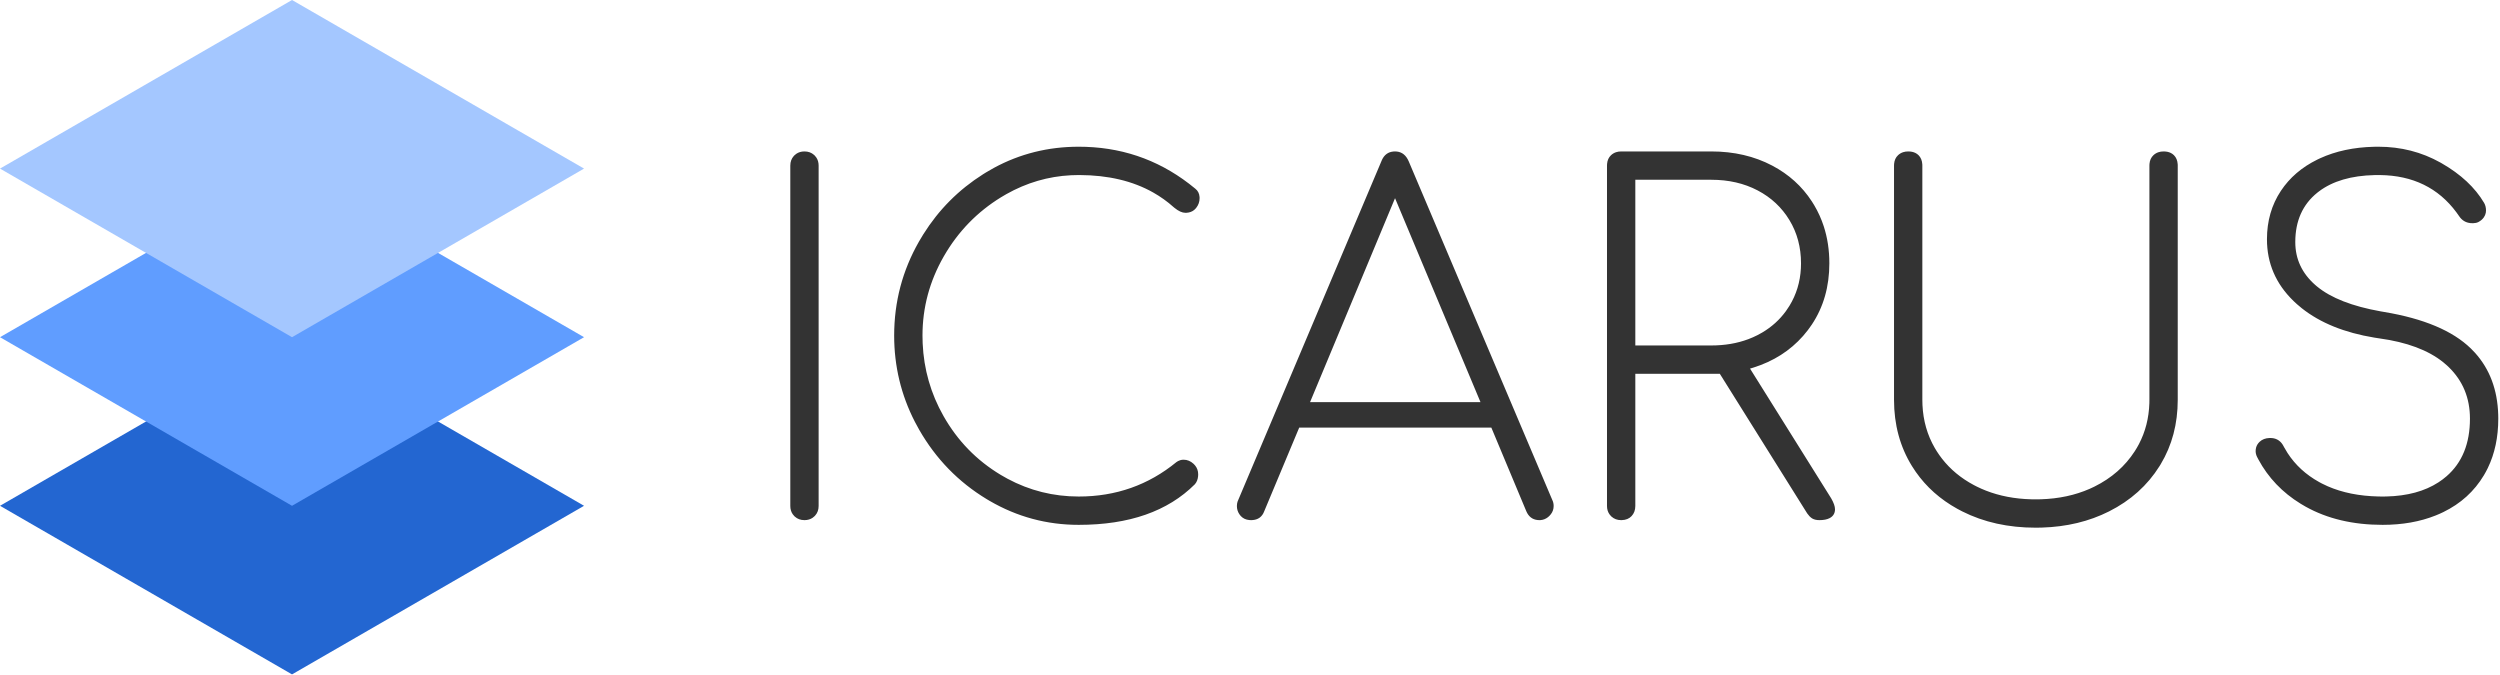
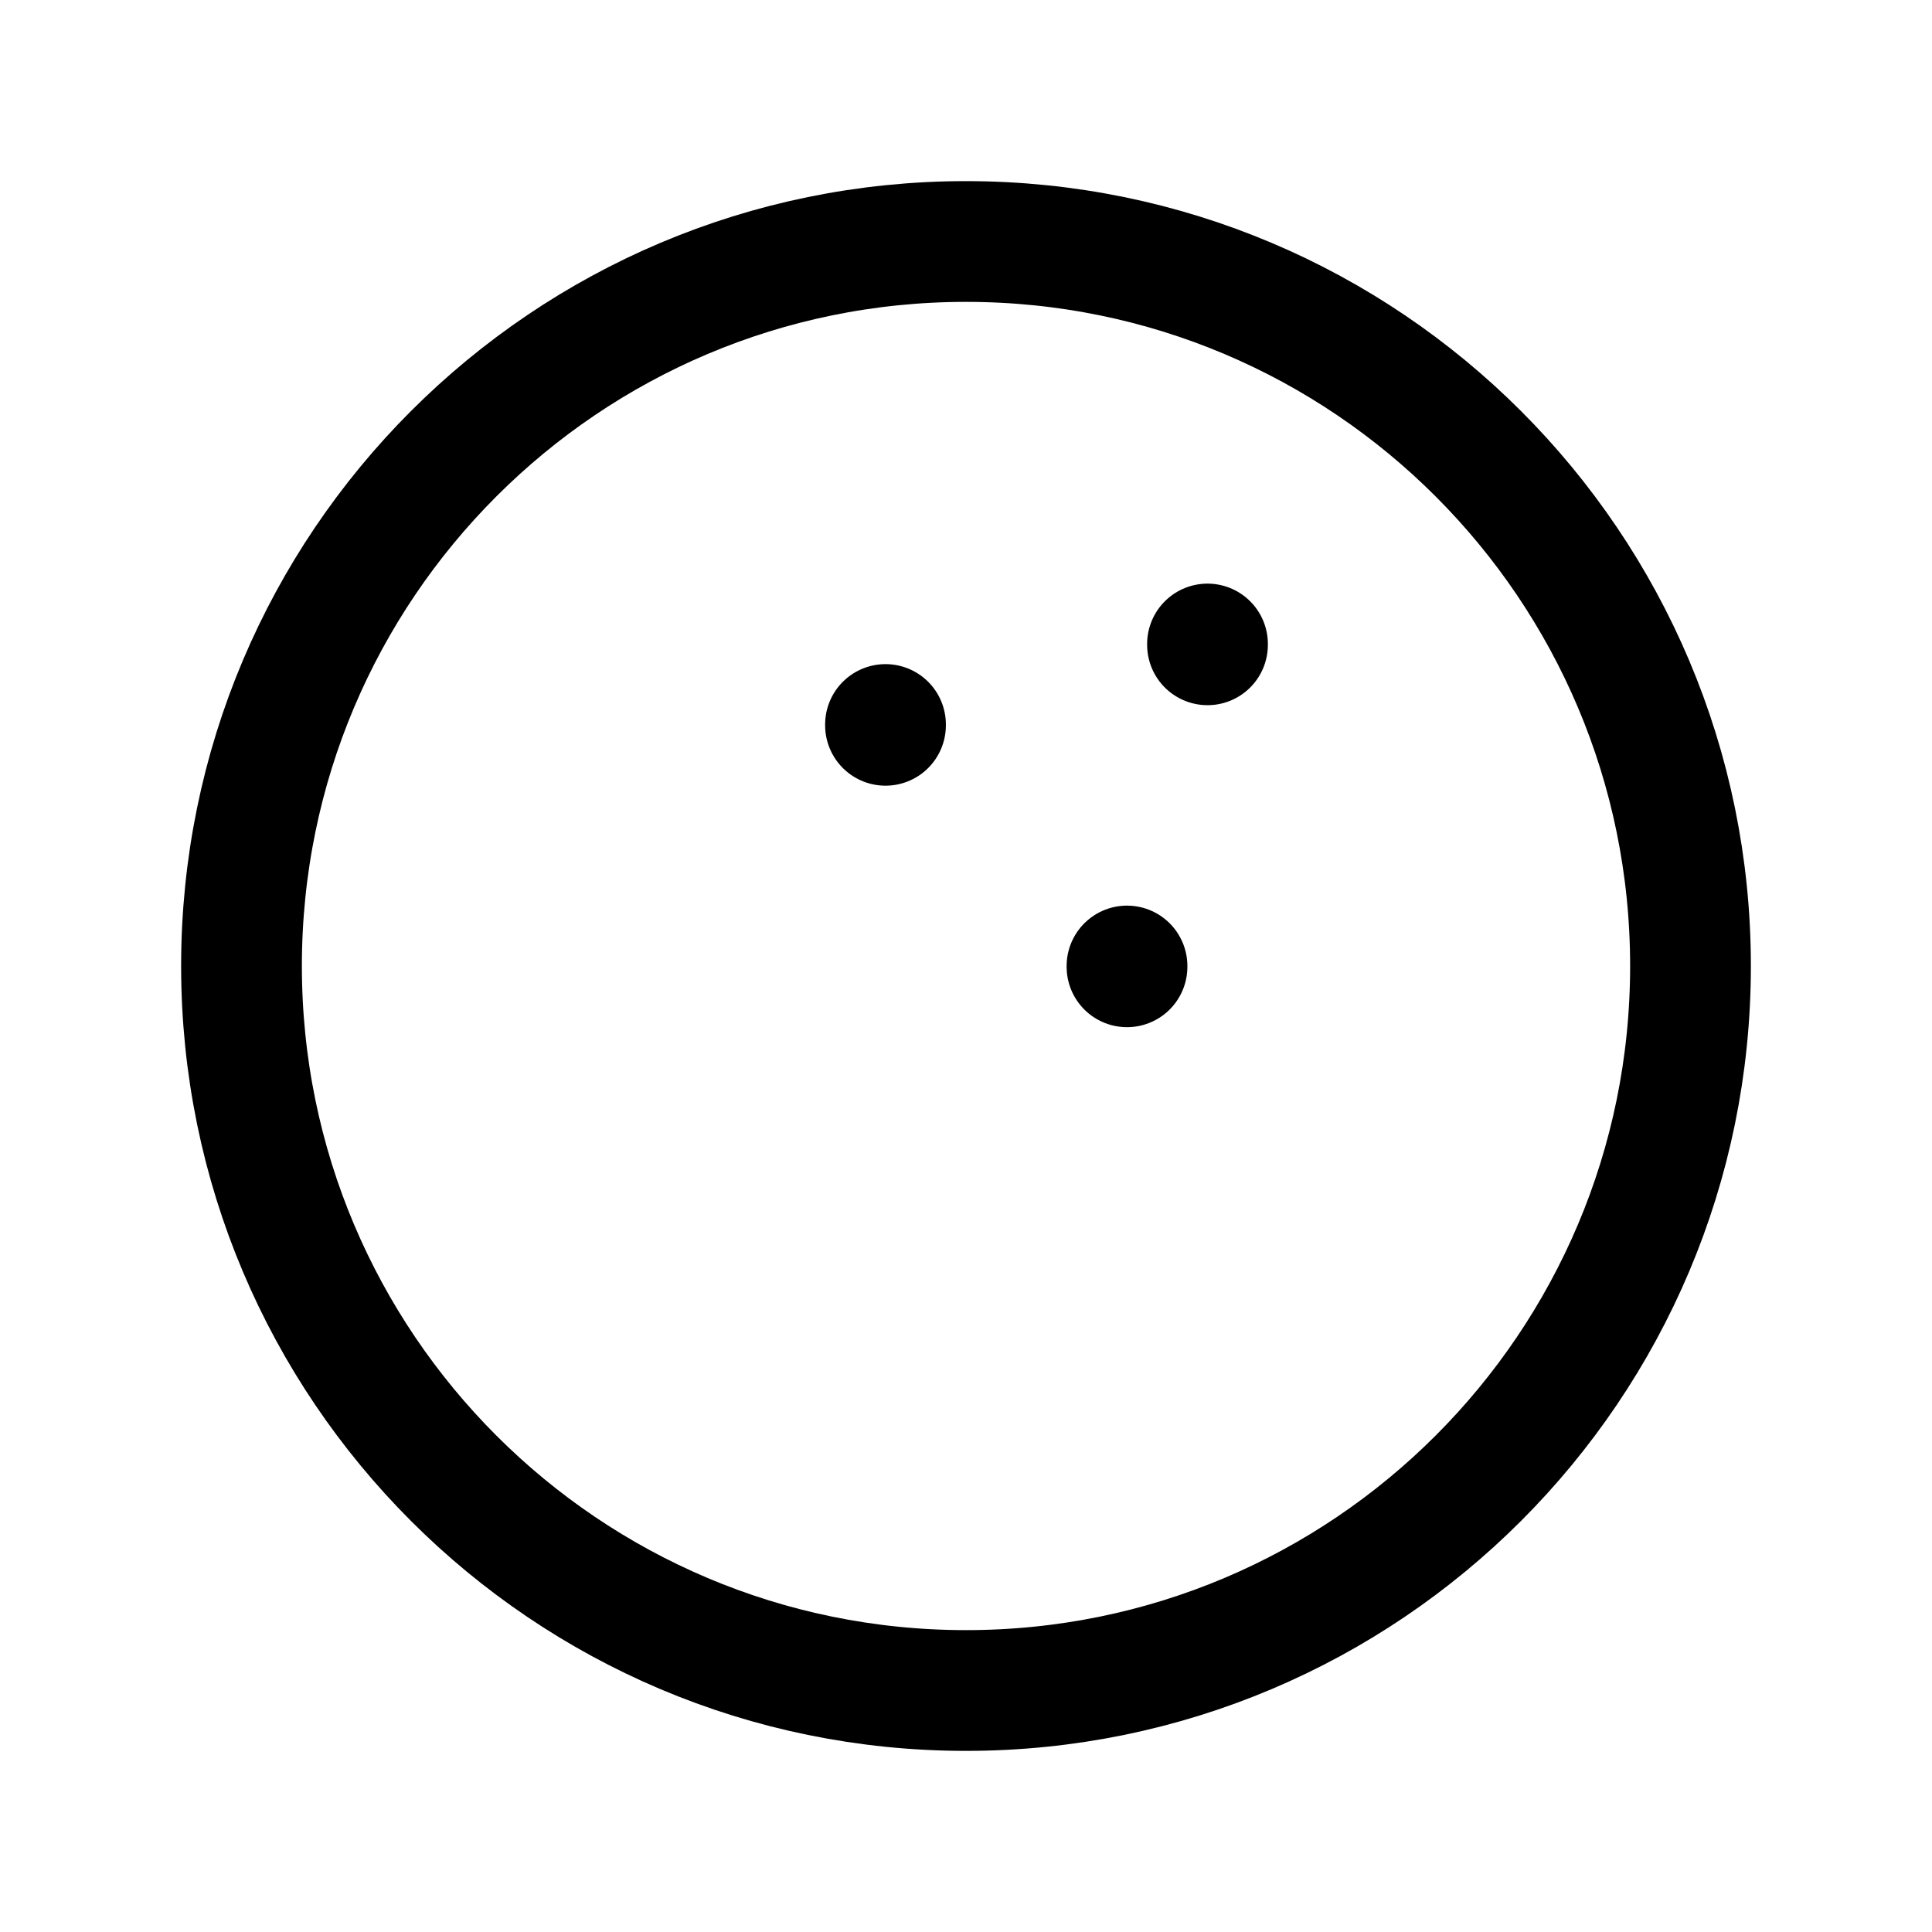
- <svg xmlns="http://www.w3.org/2000/svg" version="1.1" width="949" height="256" viewbox="0 0 949 256">
-   <path fill="#2366d1" d="M110.851 128L221.703 192L110.851 256L0 192Z" />
-   <path fill="#609dff" d="M110.851 64L221.703 128L110.851 192L0 128Z" />
-   <path fill="#a4c7ff" d="M110.851 0L221.703 64L110.851 128L0 64Z" />
-   <g transform="translate(300, 55.695), scale(0.7)" fill="#333">
-     <path d="M 613.888 10.24 L 613.888 137.216 A 60.705 60.705 0 0 0 613.954 140.055 Q 614.553 152.847 620.602 163.316 A 50.135 50.135 0 0 0 621.696 165.12 A 51.598 51.598 0 0 0 624.562 169.185 Q 631.357 177.897 641.762 183.449 A 63.11 63.11 0 0 0 643.456 184.32 A 61.649 61.649 0 0 0 648.369 186.492 Q 659.467 190.833 672.846 191.198 A 90.809 90.809 0 0 0 675.328 191.232 A 90.563 90.563 0 0 0 678.104 191.19 Q 692.78 190.74 704.7 185.489 A 61.259 61.259 0 0 0 707.2 184.32 Q 721.152 177.408 729.088 165.12 A 49.502 49.502 0 0 0 731.322 161.299 Q 736.63 151.203 736.997 139.036 A 60.335 60.335 0 0 0 737.024 137.216 L 737.024 10.24 A 10.857 10.857 0 0 1 737.062 9.315 Q 737.313 6.384 739.2 4.608 A 7.256 7.256 0 0 1 741.925 2.981 Q 743.196 2.56 744.704 2.56 Q 746.956 2.56 748.602 3.369 A 6.472 6.472 0 0 1 750.336 4.608 Q 752.167 6.439 752.361 9.499 A 11.729 11.729 0 0 1 752.384 10.24 L 752.384 137.216 Q 752.384 156.807 743.135 172.194 A 64.077 64.077 0 0 1 742.528 173.184 Q 732.672 188.928 715.136 197.76 Q 698.912 205.931 678.635 206.543 A 109.71 109.71 0 0 1 675.328 206.592 Q 653.056 206.592 635.52 197.76 A 77.835 77.835 0 0 1 632.828 196.338 Q 618.963 188.661 610.337 176.346 A 65.778 65.778 0 0 1 608.256 173.184 Q 598.528 157.44 598.528 137.216 L 598.528 10.24 A 10.857 10.857 0 0 1 598.566 9.315 Q 598.817 6.384 600.704 4.608 A 7.256 7.256 0 0 1 603.429 2.981 Q 604.7 2.56 606.208 2.56 Q 608.46 2.56 610.106 3.369 A 6.472 6.472 0 0 1 611.84 4.608 Q 613.671 6.439 613.865 9.499 A 11.729 11.729 0 0 1 613.888 10.24 Z M 895.488 8.96 A 69.507 69.507 0 0 0 894.88 8.615 Q 879.509 0 861.184 0 A 100.005 100.005 0 0 0 858.79 0.028 Q 842.342 0.422 829.568 6.272 A 61.75 61.75 0 0 0 828.078 6.979 Q 815.456 13.172 808.32 23.936 Q 800.768 35.328 800.768 50.176 Q 800.768 69.697 815.175 83.659 A 59.222 59.222 0 0 0 817.024 85.376 A 60.63 60.63 0 0 0 819.68 87.606 Q 834.727 99.526 859.059 103.529 A 133.91 133.91 0 0 0 861.696 103.936 Q 884.116 107.004 896.419 116.925 A 41.61 41.61 0 0 1 898.432 118.656 A 43.592 43.592 0 0 1 899.28 119.455 Q 910.848 130.653 910.848 147.456 Q 910.848 167.68 898.176 178.688 A 39.281 39.281 0 0 1 893.72 182.034 Q 882.522 189.266 865.531 189.672 A 85.481 85.481 0 0 1 863.488 189.696 A 102.18 102.18 0 0 1 861.3 189.673 Q 845.567 189.336 833.654 184.112 A 55.097 55.097 0 0 1 830.592 182.656 A 56.619 56.619 0 0 1 829.066 181.842 Q 818.274 175.871 811.94 166.114 A 47.528 47.528 0 0 1 809.984 162.816 A 12.115 12.115 0 0 0 809.808 162.46 Q 807.734 158.428 803.571 158.002 A 9.942 9.942 0 0 0 802.56 157.952 A 12.194 12.194 0 0 0 802.217 157.957 Q 798.871 158.051 796.8 160 A 7.449 7.449 0 0 0 796.119 160.731 Q 794.934 162.191 794.688 164.094 A 8.003 8.003 0 0 0 794.624 165.12 A 6.218 6.218 0 0 0 794.708 166.137 Q 794.803 166.708 795.004 167.28 A 7.895 7.895 0 0 0 795.392 168.192 A 65.044 65.044 0 0 0 796.099 169.546 Q 804.091 184.419 819.055 193.615 A 74.4 74.4 0 0 0 821.76 195.2 Q 839.424 205.056 863.488 205.056 Q 879.548 205.056 892.299 199.951 A 62.036 62.036 0 0 0 896.384 198.144 Q 910.592 191.232 918.4 178.176 A 51.186 51.186 0 0 0 920.533 174.225 Q 926.208 162.515 926.208 147.456 A 72.811 72.811 0 0 0 926.178 145.354 Q 925.592 125.061 913.589 111.755 A 49.8 49.8 0 0 0 911.36 109.44 Q 896.512 94.976 864.256 89.6 A 157.882 157.882 0 0 1 862.446 89.288 Q 839.242 85.142 827.904 75.776 A 41.218 41.218 0 0 1 826.977 74.987 Q 816.128 65.472 816.128 51.712 A 49.293 49.293 0 0 1 816.128 51.578 Q 816.175 34.522 828.032 24.96 A 35.234 35.234 0 0 1 828.891 24.289 Q 840.118 15.794 859.213 15.381 A 91.194 91.194 0 0 1 861.184 15.36 A 73.044 73.044 0 0 1 862.037 15.365 Q 888.747 15.677 903.514 35.593 A 59.37 59.37 0 0 1 904.96 37.632 Q 907.22 41.022 911.076 41.419 A 10.261 10.261 0 0 0 912.128 41.472 A 14.543 14.543 0 0 0 912.743 41.459 Q 914.336 41.392 915.2 40.96 A 10.655 10.655 0 0 0 915.336 40.891 Q 916.348 40.366 917.135 39.681 A 7.607 7.607 0 0 0 918.4 38.272 Q 919.197 37.122 919.442 35.787 A 6.761 6.761 0 0 0 919.552 34.56 Q 919.552 32.256 918.528 30.464 Q 911.104 17.92 895.488 8.96 Z M 160.311 0.068 A 110.648 110.648 0 0 0 156.416 0 Q 131.565 0 110.402 11.483 A 99.343 99.343 0 0 0 106.112 13.952 A 109.009 109.009 0 0 0 104.543 14.926 Q 84.677 27.489 72.14 47.479 A 111.393 111.393 0 0 0 69.76 51.456 Q 56.32 75.008 56.32 102.4 Q 56.32 127.331 67.56 149.187 A 107.592 107.592 0 0 0 69.888 153.472 Q 83.456 177.152 106.496 191.104 A 103.444 103.444 0 0 0 108.082 192.045 Q 130.459 205.056 156.416 205.056 Q 197.376 205.056 219.392 183.04 Q 220.918 181.296 221.145 178.624 A 11.364 11.364 0 0 0 221.184 177.664 Q 221.184 174.906 219.514 172.852 A 8.614 8.614 0 0 0 218.752 172.032 A 10.501 10.501 0 0 0 218.638 171.925 Q 216.248 169.728 213.248 169.728 A 6.244 6.244 0 0 0 211.549 169.961 Q 210.906 170.141 210.291 170.463 A 7.508 7.508 0 0 0 209.408 171.008 Q 186.624 189.696 156.416 189.696 Q 135.765 189.696 117.743 180.022 A 87.237 87.237 0 0 1 114.048 177.92 Q 94.464 166.144 83.072 146.048 Q 72.704 127.758 71.772 106.604 A 95.549 95.549 0 0 1 71.68 102.4 Q 71.68 79.616 83.2 59.52 A 97.348 97.348 0 0 1 83.35 59.26 Q 94.847 39.346 114.304 27.392 A 88.056 88.056 0 0 1 117.155 25.713 Q 133.663 16.406 152.218 15.466 A 82.911 82.911 0 0 1 156.416 15.36 A 117.212 117.212 0 0 1 156.817 15.361 Q 180.184 15.441 196.829 24.848 A 63.01 63.01 0 0 1 207.872 32.768 A 23.034 23.034 0 0 0 208.339 33.158 Q 211.641 35.84 214.272 35.84 A 9.974 9.974 0 0 0 214.911 35.82 Q 217.343 35.664 219.009 34.296 A 6.873 6.873 0 0 0 219.904 33.408 A 9.994 9.994 0 0 0 220.133 33.126 Q 221.952 30.799 221.952 27.904 A 8.988 8.988 0 0 0 221.929 27.259 Q 221.724 24.398 219.648 22.784 A 110.881 110.881 0 0 0 219.543 22.697 Q 193.686 1.244 160.311 0.068 Z M 551.168 198.4 L 504.064 123.136 L 499.456 123.136 L 458.24 123.136 L 458.24 194.816 Q 458.24 198.144 456.192 200.32 Q 454.232 202.403 450.865 202.492 A 11.487 11.487 0 0 1 450.56 202.496 Q 447.452 202.496 445.349 200.598 A 7.871 7.871 0 0 1 445.056 200.32 A 7.525 7.525 0 0 1 444.182 199.275 Q 442.889 197.403 442.88 194.85 A 10.179 10.179 0 0 1 442.88 194.816 L 442.88 10.24 A 10.857 10.857 0 0 1 442.918 9.315 Q 443.169 6.384 445.056 4.608 A 7.256 7.256 0 0 1 447.781 2.981 Q 449.052 2.56 450.56 2.56 L 499.456 2.56 Q 517.888 2.56 532.48 10.24 Q 545.954 17.332 553.971 29.662 A 58.968 58.968 0 0 1 555.264 31.744 A 56.737 56.737 0 0 1 560.414 43.13 Q 563.456 52.468 563.456 63.232 Q 563.456 82.2 553.946 96.465 A 56.692 56.692 0 0 1 551.808 99.456 A 58.849 58.849 0 0 1 549.212 102.618 Q 538.621 114.637 522.253 119.779 A 72.195 72.195 0 0 1 520.448 120.32 L 564.48 190.72 Q 566.528 194.304 566.528 196.608 A 6.599 6.599 0 0 1 566.478 197.436 Q 566.253 199.208 565.035 200.395 A 5.625 5.625 0 0 1 564.352 200.96 A 6.473 6.473 0 0 1 563.547 201.443 Q 561.472 202.496 558.08 202.496 Q 555.751 202.496 554.27 201.649 A 4.911 4.911 0 0 1 553.984 201.472 Q 552.654 200.585 551.515 198.93 A 14.447 14.447 0 0 1 551.168 198.4 Z M 399.104 197.632 L 380.16 152.32 L 275.968 152.32 L 257.024 197.632 Q 255.324 202.248 250.396 202.483 A 11.297 11.297 0 0 1 249.856 202.496 A 10.258 10.258 0 0 1 248.931 202.455 Q 246.143 202.203 244.4 200.383 A 6.997 6.997 0 0 1 244.224 200.192 A 8.678 8.678 0 0 1 243.477 199.224 Q 242.176 197.264 242.176 194.816 A 7.805 7.805 0 0 1 242.282 193.521 A 7.181 7.181 0 0 1 242.944 191.488 L 320.512 7.936 A 12.196 12.196 0 0 1 320.852 7.129 Q 322.805 2.936 327.14 2.591 A 10.038 10.038 0 0 1 327.936 2.56 A 9.004 9.004 0 0 1 328.947 2.615 Q 333.29 3.106 335.36 7.936 L 413.184 191.488 Q 413.952 193.024 413.952 194.816 A 7.64 7.64 0 0 1 413.846 196.101 Q 413.457 198.383 411.648 200.192 A 9.044 9.044 0 0 1 410.871 200.886 Q 409.083 202.303 406.879 202.473 A 7.908 7.908 0 0 1 406.272 202.496 A 9.93 9.93 0 0 1 405.339 202.453 Q 400.96 202.04 399.104 197.632 Z M 15.36 10.24 L 15.36 194.816 Q 15.36 197.924 13.462 200.027 A 7.871 7.871 0 0 1 13.184 200.32 A 7.525 7.525 0 0 1 12.139 201.194 Q 10.267 202.487 7.714 202.496 A 10.179 10.179 0 0 1 7.68 202.496 Q 4.572 202.496 2.469 200.598 A 7.871 7.871 0 0 1 2.176 200.32 A 7.525 7.525 0 0 1 1.302 199.275 Q 0.009 197.403 0 194.85 A 10.179 10.179 0 0 1 0 194.816 L 0 10.24 Q 0 7.132 1.898 5.029 A 7.871 7.871 0 0 1 2.176 4.736 A 7.525 7.525 0 0 1 3.221 3.862 Q 5.093 2.569 7.646 2.56 A 10.179 10.179 0 0 1 7.68 2.56 Q 10.788 2.56 12.891 4.458 A 7.871 7.871 0 0 1 13.184 4.736 A 7.525 7.525 0 0 1 14.058 5.781 Q 15.351 7.653 15.36 10.206 A 10.179 10.179 0 0 1 15.36 10.24 Z M 281.856 138.496 L 374.272 138.496 L 327.936 27.904 L 281.856 138.496 Z M 458.24 107.776 L 499.456 107.776 Q 510.418 107.776 519.519 104.362 A 48.175 48.175 0 0 0 524.544 102.144 A 47.471 47.471 0 0 0 527.059 100.761 Q 534.75 96.219 539.878 89.183 A 43.678 43.678 0 0 0 541.824 86.272 Q 547.436 77.109 548.027 65.896 A 50.673 50.673 0 0 0 548.096 63.232 Q 548.096 50.176 541.824 39.808 Q 535.552 29.44 524.544 23.68 Q 513.536 17.92 499.456 17.92 L 458.24 17.92 L 458.24 107.776 Z" vector-effect="non-scaling-stroke" />
-   </g>
+ <svg xmlns="http://www.w3.org/2000/svg" class="icon icon-tabler icon-tabler-ball-bowling" width="44" height="44" viewBox="0 0 24 24" stroke-width="1.5" stroke="currentColor" fill="none" stroke-linecap="round" stroke-linejoin="round">
+   <path stroke="none" d="M0 0h24v24H0z" />
+   <circle cx="12" cy="12" r="9" />
+   <line x1="11" y1="9" x2="11" y2="9.01" />
+   <line x1="15" y1="8" x2="15" y2="8.01" />
+   <line x1="14" y1="12" x2="14" y2="12.01" />
</svg>
